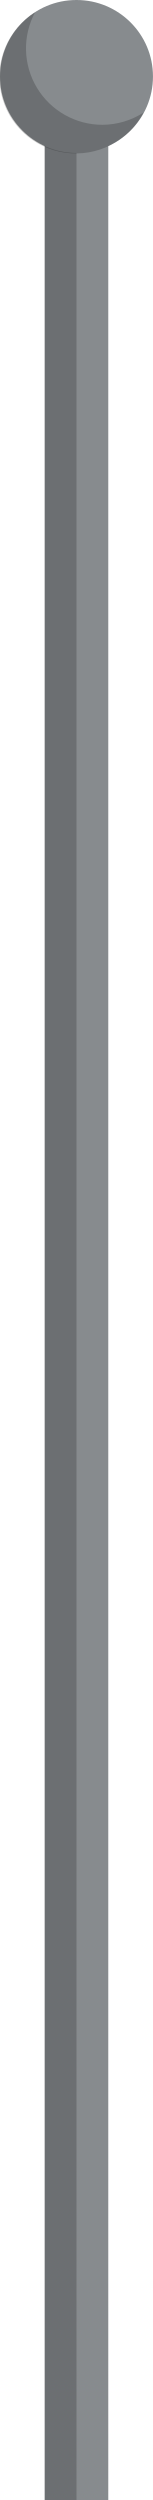
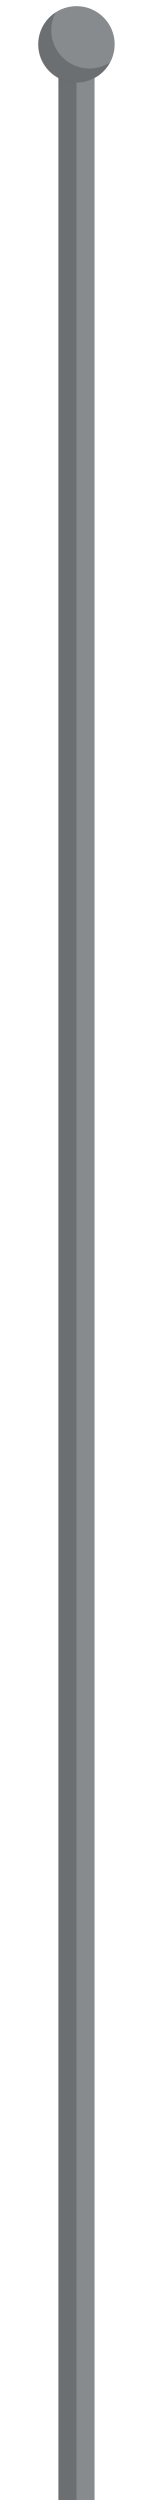
<svg xmlns="http://www.w3.org/2000/svg" width="16.94" height="276.84" viewBox="0 0 16.94 276.84">
-   <rect x="4.95" y="7.6" width="7.04" height="269.24" fill="#878b8e" />
-   <rect x="4.95" y="7.6" width="3.52" height="269.24" opacity="0.2" />
-   <circle cx="8.47" cy="8.47" r="8.47" fill="#878b8e" />
-   <path d="M11.35,13.82A8.46,8.46,0,0,1,3.89,1.35a8.47,8.47,0,1,0,12,11.12A8.49,8.49,0,0,1,11.35,13.82Z" opacity="0.2" />
+   <rect x="6.47" y="7.6" width="4" height="269.24" fill="#878b8e" />
+   <rect x="6.47" y="7.6" width="2" height="269.24" opacity="0.2" />
+   <circle cx="8.47" cy="4.91" r="4.23" fill="#878b8e" />
+   <path d="M9.91,7.59A4.24,4.24,0,0,1,6.18,1.35a4.23,4.23,0,1,0,6,5.56A4.17,4.17,0,0,1,9.91,7.59Z" opacity="0.2" />
</svg>
